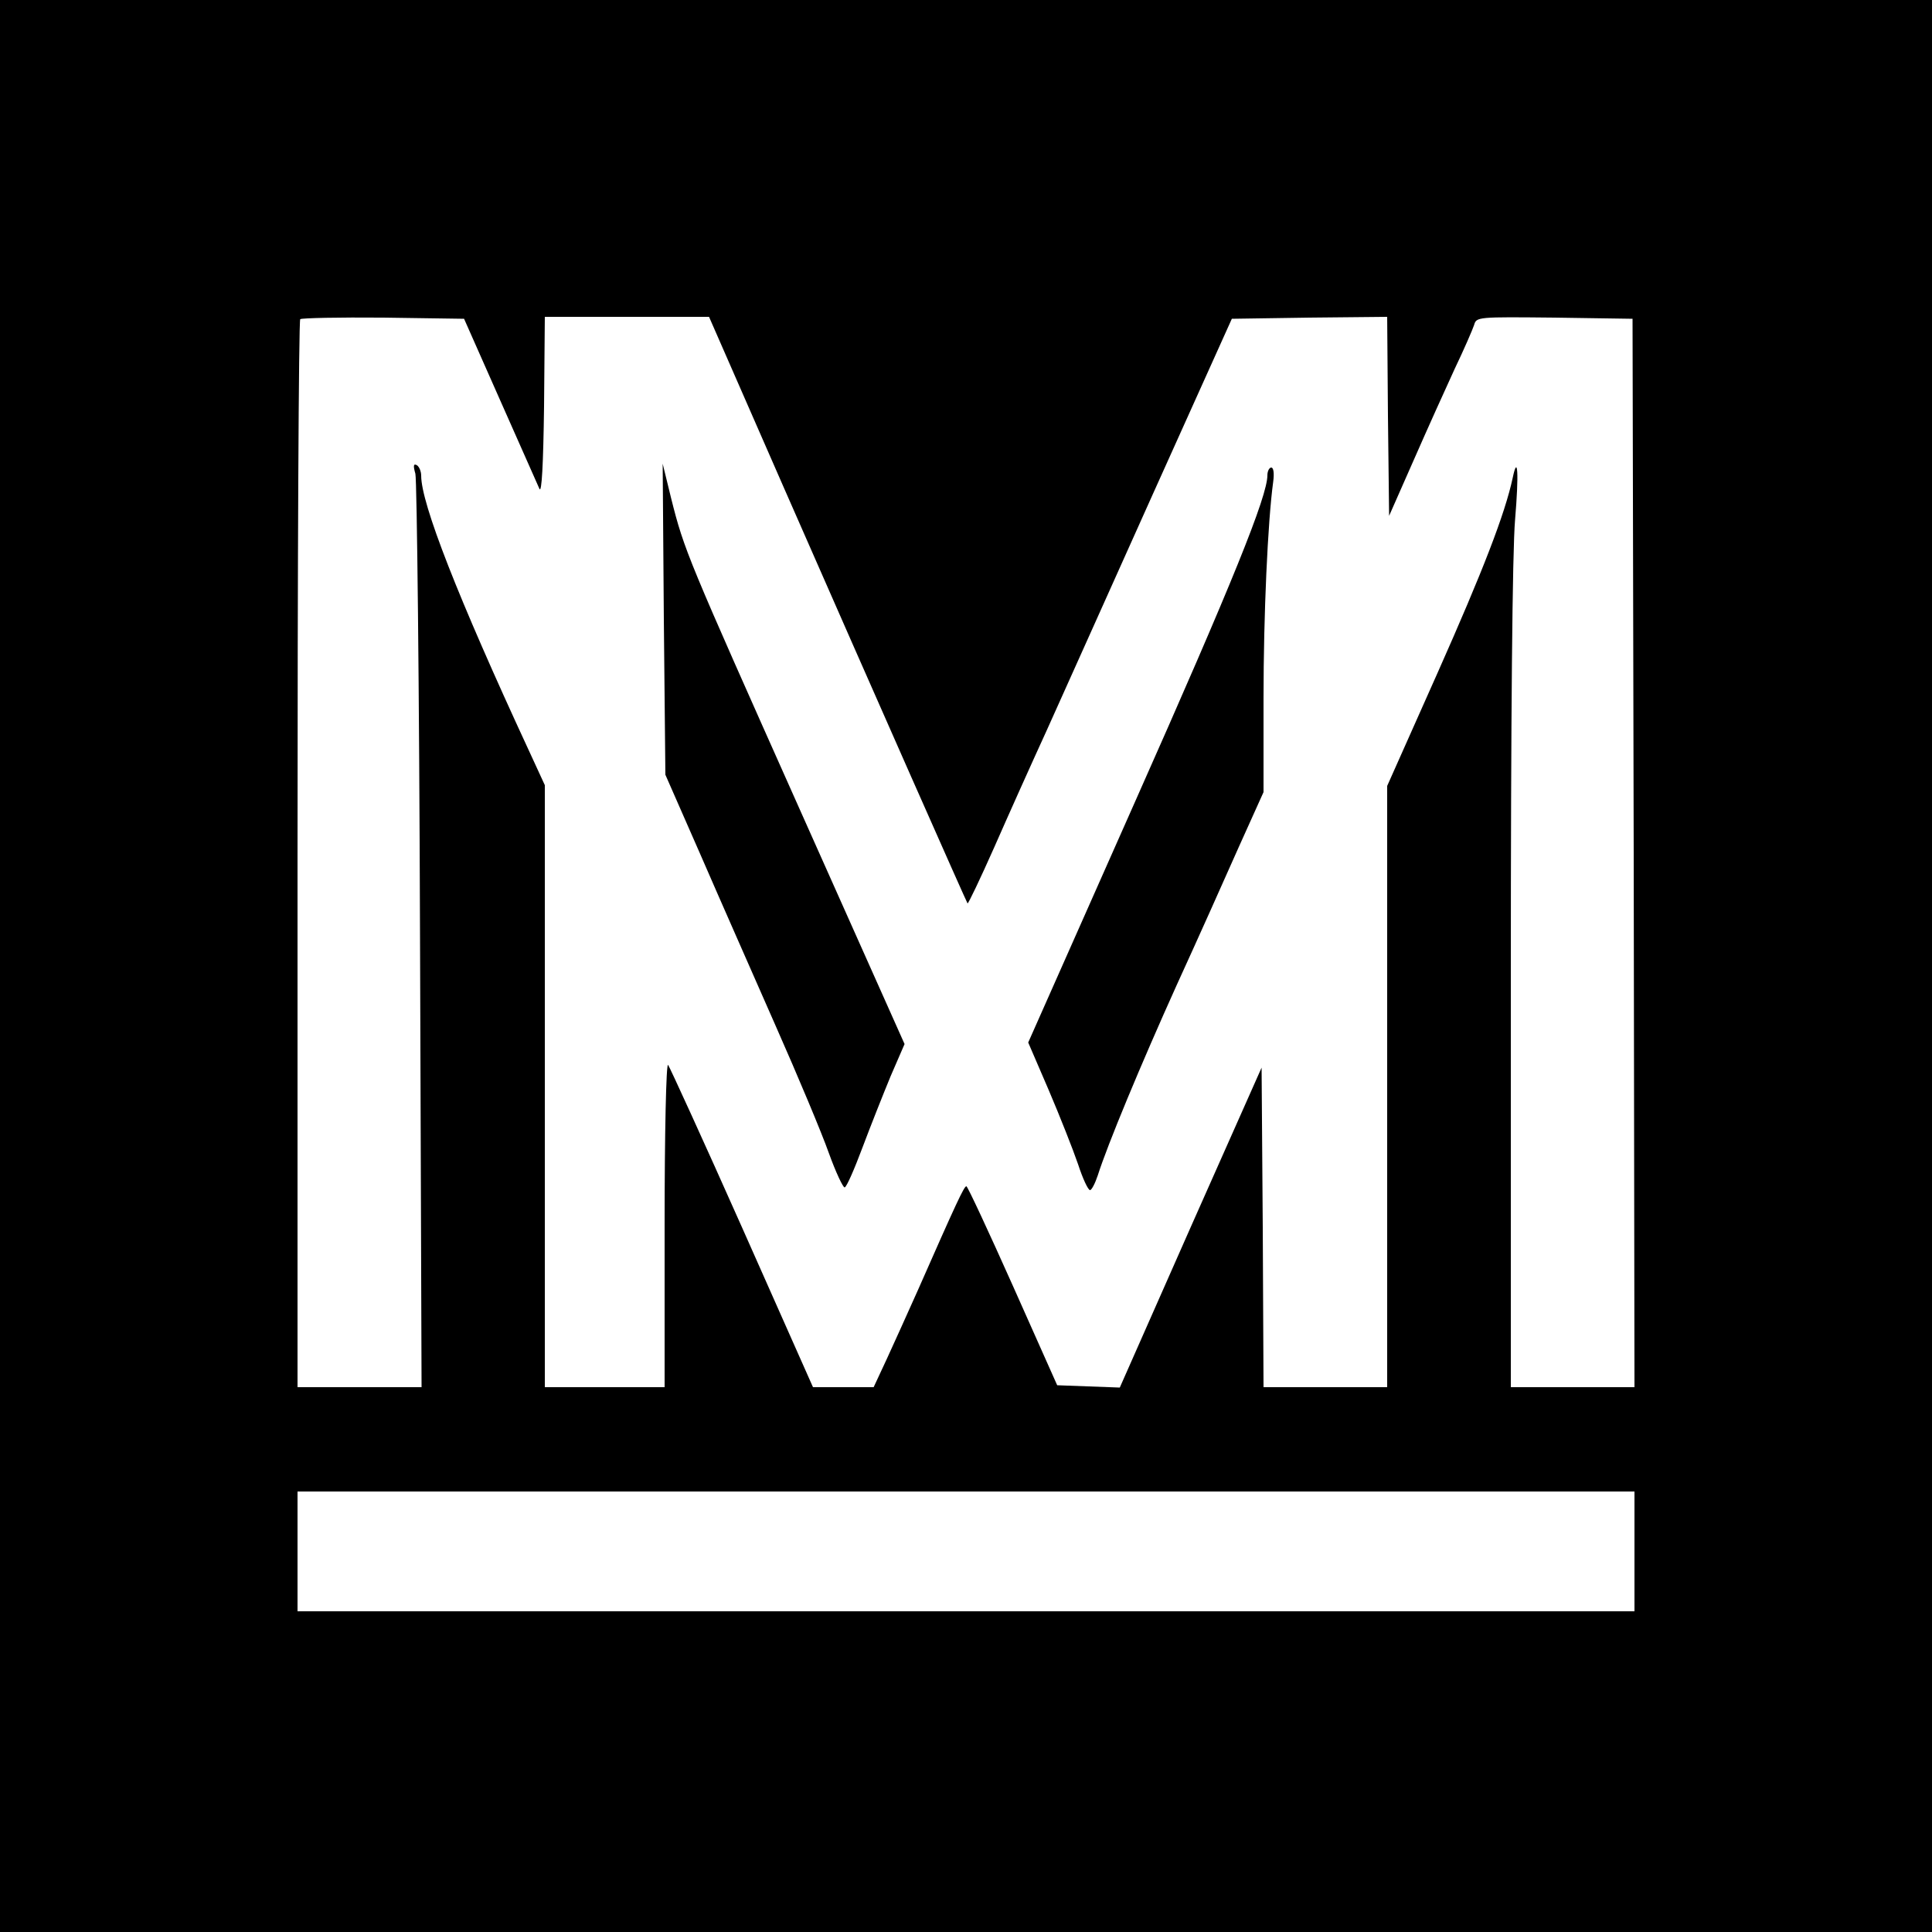
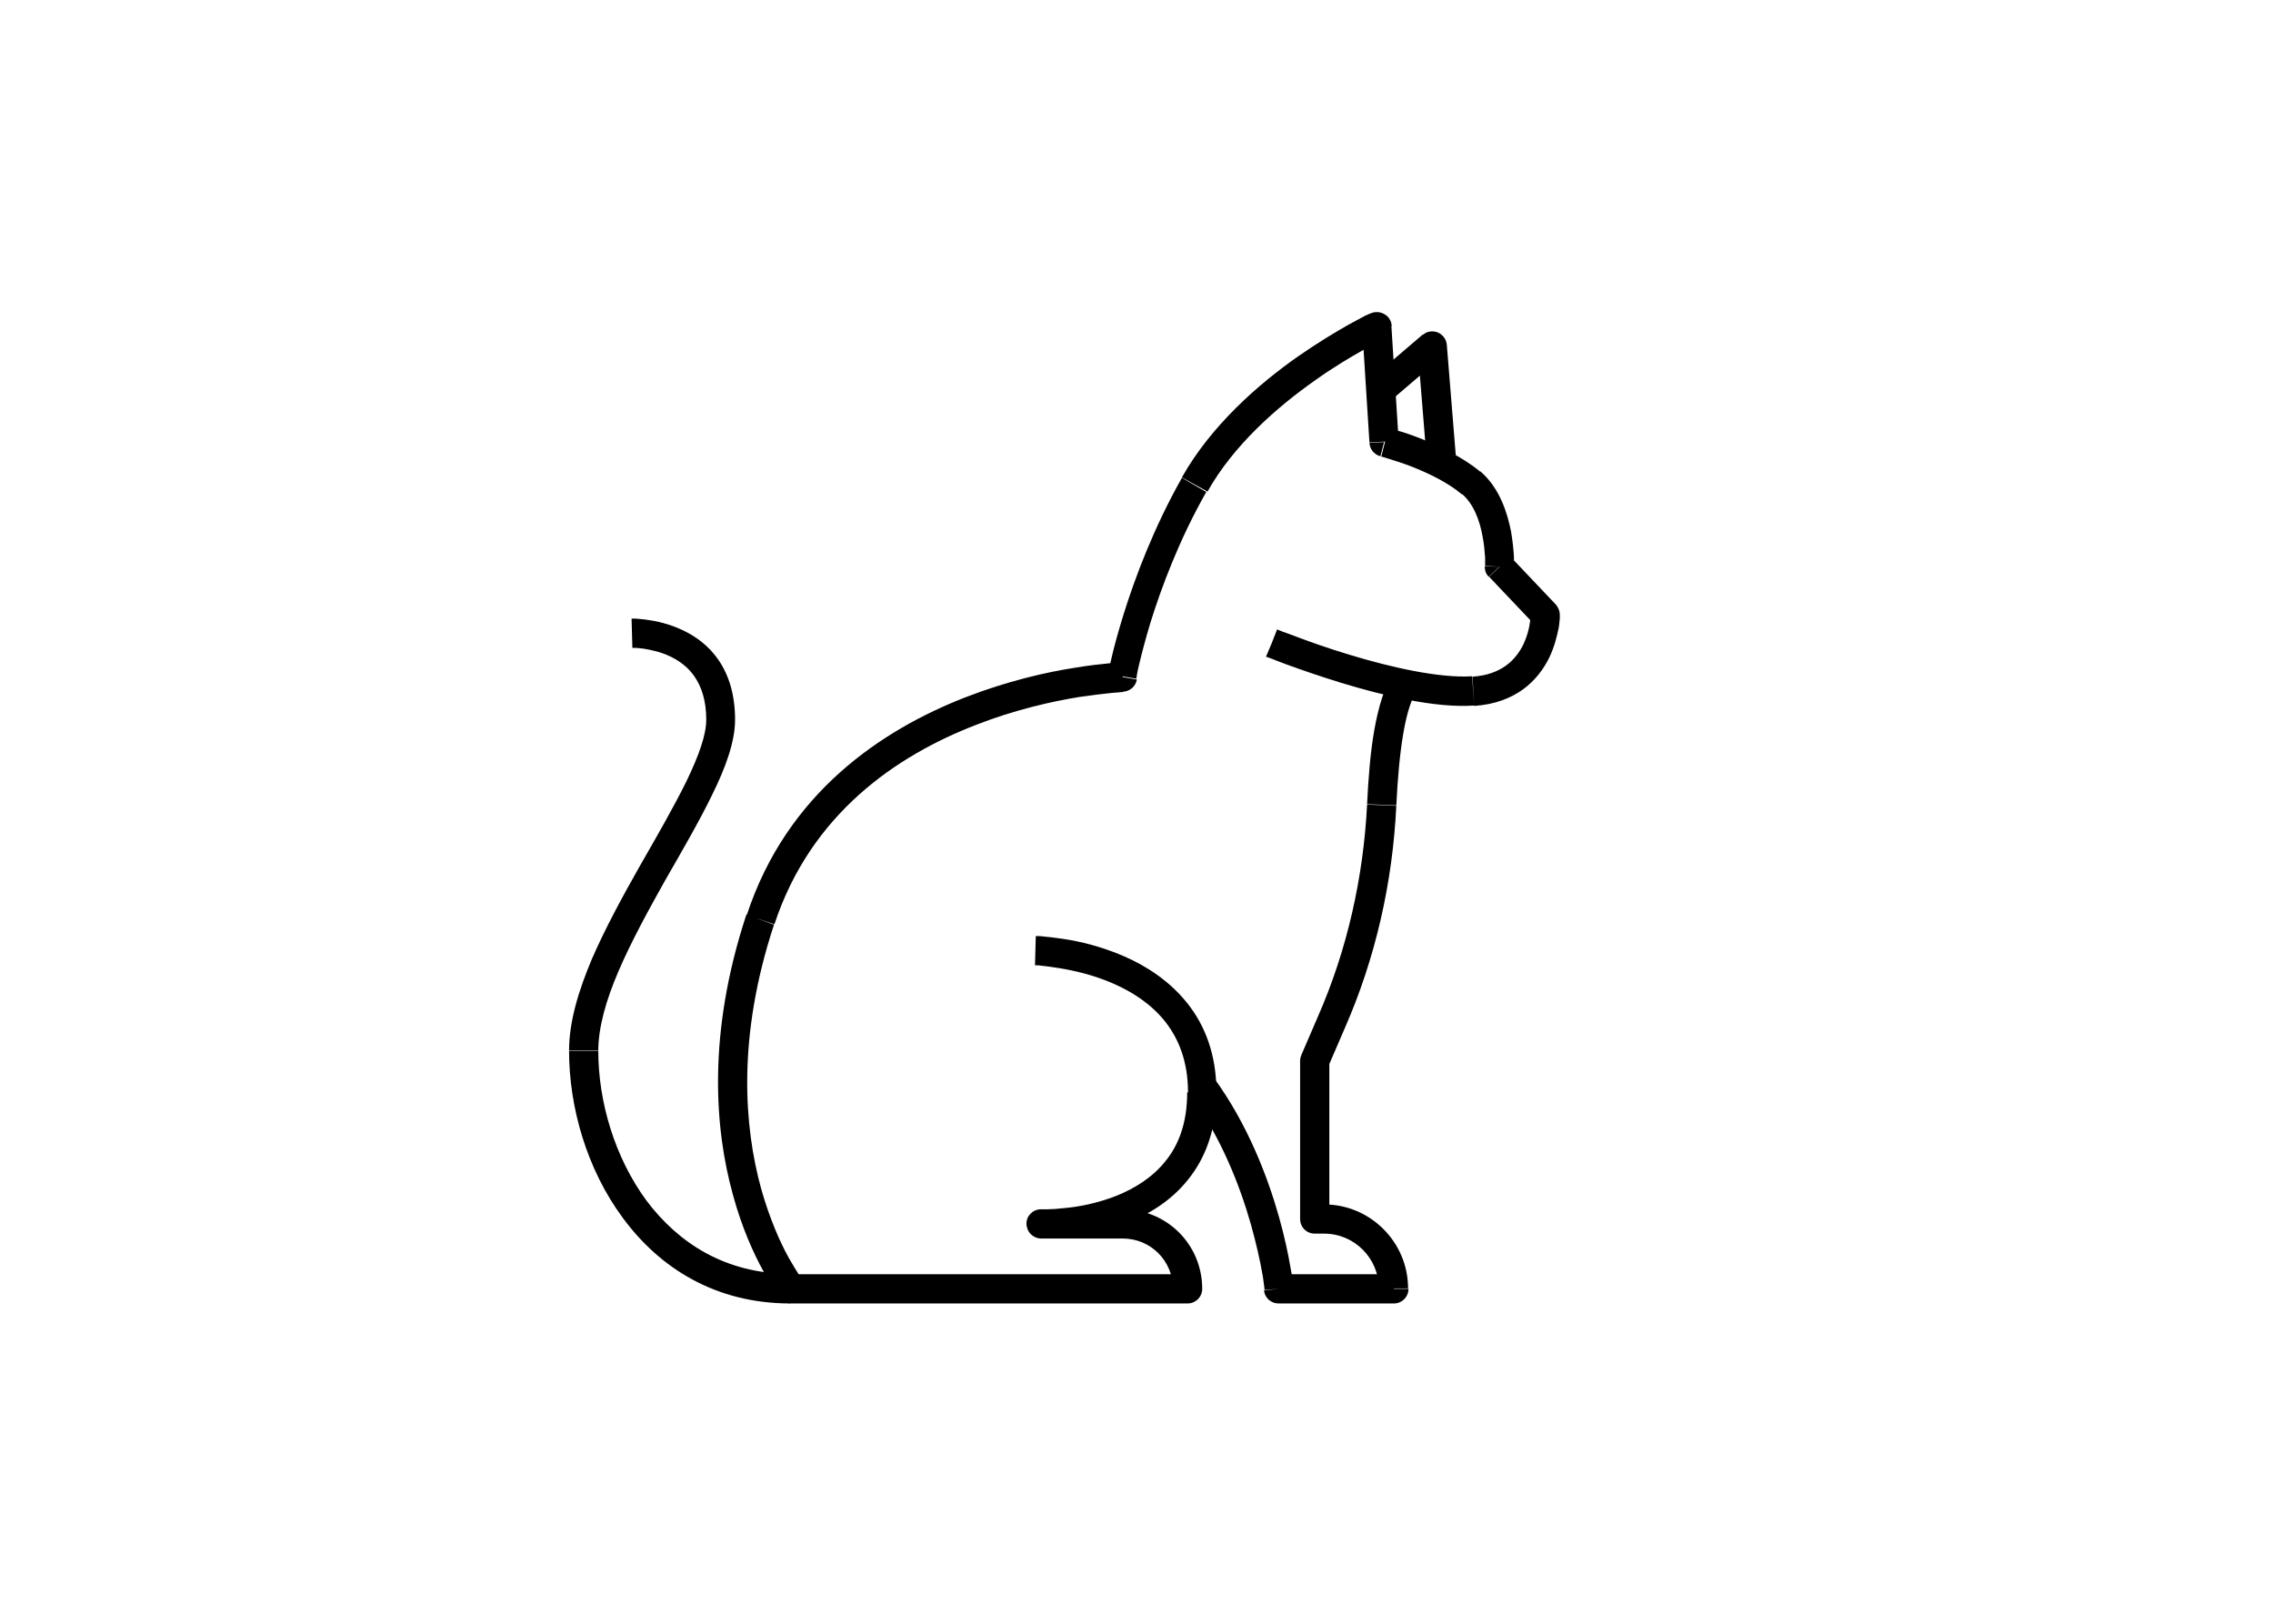
- <svg xmlns="http://www.w3.org/2000/svg" version="1.0" width="500pt" height="500pt" viewBox="0 0 500 500" preserveAspectRatio="xMidYMid meet">
-   <g transform="translate(0,500) scale(0.1,-0.1)" fill="#000000" stroke="none">
-     <path d="M0 2500 l0 -2500 2500 0 2500 0 0 2500 0 2500 -2500 0 -2500 0 0 -2500z m1294 1465 c51 -115 97 -219 102 -230 6 -13 10 63 12 213 l2 232 213 0 212 0 194 -443 c248 -565 472 -1071 475 -1075 2 -1 33 64 69 145 36 82 97 218 136 303 38 85 162 360 274 610 l205 455 201 3 201 2 2 -257 3 -258 64 145 c35 80 83 186 106 236 24 50 46 101 50 113 6 21 9 21 208 19 l202 -3 3 -1382 2 -1383 -160 0 -160 0 0 1059 c0 675 4 1106 11 1186 10 120 7 171 -6 109 -20 -94 -78 -243 -194 -504 l-131 -294 0 -778 0 -778 -160 0 -160 0 -2 414 -3 413 -184 -414 -183 -414 -81 3 -81 3 -115 258 c-63 141 -117 257 -120 257 -6 0 -26 -43 -126 -270 -26 -58 -62 -138 -80 -177 l-34 -73 -78 0 -79 0 -183 412 c-101 227 -188 417 -192 422 -5 6 -9 -178 -9 -412 l0 -422 -155 0 -155 0 0 779 0 779 -41 89 c-185 399 -279 640 -279 712 0 11 -5 23 -11 27 -9 5 -10 -1 -4 -22 4 -16 10 -554 12 -1196 l4 -1168 -160 0 -161 0 0 1378 c0 758 3 1382 7 1386 4 3 101 5 215 4 l209 -3 93 -210z m2936 -2980 l0 -155 -1730 0 -1730 0 0 155 0 155 1730 0 1730 0 0 -155z" />
-     <path d="M1718 3397 l4 -402 90 -205 c49 -113 137 -312 195 -444 58 -131 120 -279 138 -330 18 -50 37 -90 41 -89 5 1 25 47 46 103 21 56 54 139 73 185 l36 83 -272 609 c-291 652 -298 668 -332 803 l-22 90 3 -403z" />
-     <path d="M3280 3770 c0 -54 -90 -277 -343 -846 l-276 -622 53 -123 c29 -68 63 -154 76 -192 12 -37 26 -67 31 -67 4 0 13 17 20 38 25 79 111 286 204 492 54 118 126 279 161 358 l64 142 0 243 c0 217 11 458 25 560 3 22 1 37 -5 37 -5 0 -10 -9 -10 -20z" />
+ <svg xmlns="http://www.w3.org/2000/svg" version="1.0" id="katman_1" x="0px" y="0px" viewBox="0 0 560 400" style="enable-background:new 0 0 560 400;" xml:space="preserve">
+   <g>
+     <g id="icKitty">
+       <g id="kitty" transform="translate(16, 0)">
+         <g id="Vector" transform="translate(10, 0)">
+           <g id="path0_stroke-link" transform="translate(0.19, 0)">
+             <path id="path0_stroke" d="M354.5,151.4h3.6c0-0.9-0.4-1.8-1-2.5L354.5,151.4z M343.2,139.6l-3.6-0.1c0,1,0.3,1.9,1,2.6       L343.2,139.6z M314.8,108.9l-3.6,0.2c0.1,1.6,1.2,2.9,2.7,3.3L314.8,108.9z M313.1,80.5l3.6-0.2c-0.1-1.2-0.7-2.3-1.8-2.9       c-1-0.6-2.3-0.7-3.4-0.2L313.1,80.5z M250.4,166.8l0.1,3.6c1.7-0.1,3.1-1.3,3.4-3L250.4,166.8z M168.8,317.5l-2.8,2.2       c0.7,0.9,1.7,1.4,2.8,1.4V317.5z M266.4,317.5v3.6c2,0,3.6-1.6,3.6-3.6H266.4z M230.3,301.5v-3.6c-2,0-3.6,1.6-3.6,3.5       c0,2,1.5,3.6,3.5,3.7L230.3,301.5z M287.1,158.5c-1.4,3.3-1.4,3.3-1.4,3.3c0,0,0,0,0,0c0,0,0,0,0,0c0,0,0,0,0,0c0,0,0,0,0.1,0       c0.1,0,0.2,0.1,0.3,0.1c0.2,0.1,0.6,0.2,1.1,0.4c0.9,0.4,2.3,0.9,3.9,1.5c3.3,1.2,7.9,2.8,13.1,4.4c10.2,3.1,23.2,6.3,32.8,5.6       l-0.5-7.2c-8.1,0.5-20-2.2-30.2-5.3c-5-1.5-9.5-3.1-12.7-4.3c-1.6-0.6-2.9-1.1-3.8-1.4c-0.4-0.2-0.8-0.3-1-0.4       c-0.1,0-0.2-0.1-0.3-0.1c0,0,0,0-0.1,0c0,0,0,0,0,0c0,0,0,0,0,0c0,0,0,0,0,0C288.4,155.2,288.4,155.2,287.1,158.5z M337,173.9       c10.4-0.7,15.8-6.4,18.5-11.9c1.3-2.7,1.9-5.3,2.3-7.2c0.2-1,0.2-1.8,0.3-2.4c0-0.3,0-0.5,0-0.7c0-0.1,0-0.2,0-0.2       c0,0,0,0,0-0.1c0,0,0,0,0,0c0,0,0,0,0,0c0,0,0,0,0,0c0,0,0,0-3.6,0s-3.6,0-3.6,0c0,0,0,0,0,0c0,0,0,0,0,0c0,0,0,0,0,0       c0,0,0,0,0,0c0,0,0,0,0,0.1c0,0.1,0,0.2,0,0.4c0,0.4-0.1,1-0.2,1.7c-0.2,1.4-0.7,3.3-1.6,5.2c-1.8,3.6-5.2,7.4-12.5,7.9       L337,173.9z M357.1,148.9l-11.2-11.8l-5.2,5l11.2,11.8L357.1,148.9z M343.2,139.6c3.6,0.2,3.6,0.1,3.6,0.1c0,0,0,0,0,0       c0,0,0,0,0,0c0,0,0,0,0,0c0,0,0,0,0,0c0,0,0-0.1,0-0.2c0-0.1,0-0.3,0-0.5c0-0.5,0-1.1,0-1.9c-0.1-1.6-0.3-3.7-0.7-6.1       c-0.9-4.6-2.8-10.8-7.6-14.9l-4.6,5.5c2.9,2.4,4.5,6.6,5.2,10.7c0.4,2,0.5,3.8,0.6,5.1c0,0.7,0,1.2,0,1.5c0,0.2,0,0.3,0,0.4       c0,0,0,0.1,0,0.1c0,0,0,0,0,0c0,0,0,0,0,0c0,0,0,0,0,0c0,0,0,0,0,0C339.6,139.4,339.6,139.4,343.2,139.6z M338.5,116.2       c-4.3-3.6-10.1-6.3-14.5-8.1c-2.3-0.9-4.3-1.6-5.8-2c-0.7-0.2-1.3-0.4-1.7-0.5c-0.2-0.1-0.4-0.1-0.5-0.1c-0.1,0-0.1,0-0.1,0       c0,0,0,0,0,0c0,0,0,0,0,0c0,0,0,0,0,0c0,0,0,0,0,0c0,0,0,0-0.9,3.5c-0.9,3.5-0.9,3.5-0.9,3.5c0,0,0,0,0,0c0,0,0,0,0,0       c0,0,0,0,0,0c0,0,0,0,0,0c0,0,0.1,0,0.1,0c0.1,0,0.2,0.1,0.4,0.1c0.4,0.1,0.9,0.3,1.6,0.5c1.3,0.4,3.2,1,5.3,1.8       c4.3,1.7,9.1,4,12.5,6.9L338.5,116.2z M318.4,108.6l-1.8-28.4l-7.2,0.4l1.8,28.4L318.4,108.6z M313.1,80.5       c-1.5-3.3-1.5-3.3-1.5-3.3c0,0,0,0,0,0c0,0,0,0,0,0c0,0,0,0,0,0c0,0,0,0-0.1,0c-0.1,0-0.2,0.1-0.3,0.1       c-0.2,0.1-0.6,0.3-1.1,0.5c-0.9,0.5-2.2,1.2-3.9,2.1c-3.2,1.8-7.7,4.5-12.6,7.9c-9.7,6.8-21.4,17-28.6,29.8l6.3,3.5       c6.4-11.4,17.1-20.8,26.5-27.4c4.6-3.3,8.9-5.8,11.9-7.5c1.5-0.9,2.8-1.5,3.6-1.9c0.4-0.2,0.7-0.4,1-0.5       c0.1-0.1,0.2-0.1,0.2-0.1c0,0,0,0,0.1,0c0,0,0,0,0,0c0,0,0,0,0,0c0,0,0,0,0,0C314.6,83.7,314.6,83.7,313.1,80.5z M265,117.7       c-7,12.4-11.5,24.5-14.3,33.4c-1.4,4.5-2.4,8.2-3,10.8c-0.3,1.3-0.5,2.3-0.7,3c-0.1,0.4-0.1,0.6-0.2,0.8c0,0.1,0,0.2,0,0.2       c0,0,0,0,0,0.1c0,0,0,0,0,0c0,0,0,0,0,0c0,0,0,0,0,0c0,0,0,0,3.5,0.6c3.5,0.6,3.5,0.6,3.5,0.6v0c0,0,0,0,0,0c0,0,0,0,0,0       c0,0,0,0,0,0c0,0,0-0.1,0-0.2c0-0.2,0.1-0.4,0.1-0.7c0.1-0.6,0.3-1.6,0.6-2.8c0.6-2.5,1.5-6,2.8-10.3c2.7-8.6,7-20.2,13.7-32       L265,117.7z M250.4,166.8c-0.1-3.6-0.1-3.6-0.1-3.6c0,0,0,0,0,0c0,0,0,0,0,0c0,0,0,0,0,0c0,0-0.1,0-0.2,0c-0.1,0-0.4,0-0.6,0       c-0.6,0-1.4,0.1-2.4,0.2c-2,0.2-4.9,0.5-8.5,1.1c-7.1,1.1-16.7,3.3-27,7.3c-20.5,8-43.9,23.5-53.8,53.6l6.8,2.3       c9-27.3,30.2-41.6,49.6-49.1c9.7-3.8,18.8-5.8,25.5-6.9c3.4-0.5,6.1-0.8,8-1c0.9-0.1,1.7-0.1,2.2-0.2c0.2,0,0.4,0,0.5,0       c0.1,0,0.1,0,0.1,0c0,0,0,0,0,0c0,0,0,0,0,0h0C250.5,170.4,250.5,170.4,250.4,166.8z M157.7,225.3c-9.7,29.4-7.8,52.9-3.3,69.1       c2.2,8.1,5.1,14.4,7.4,18.6c1.2,2.1,2.2,3.8,2.9,4.9c0.4,0.6,0.7,1,0.9,1.3c0.1,0.1,0.2,0.3,0.3,0.4c0,0,0.1,0.1,0.1,0.1       c0,0,0,0,0,0c0,0,0,0,0,0c0,0,0,0,0,0c0,0,0,0,2.8-2.2c2.8-2.2,2.8-2.2,2.8-2.2c0,0,0,0,0,0c0,0,0,0,0,0c0,0,0,0,0,0       c0,0,0,0,0,0c0,0-0.1-0.1-0.2-0.2c-0.2-0.2-0.4-0.6-0.7-1c-0.6-0.9-1.5-2.4-2.6-4.3c-2.1-3.8-4.7-9.6-6.8-17.1       c-4.1-15-6-37,3.2-64.9L157.7,225.3z M168.8,321.1h97.6v-7.2h-97.6V321.1z M270,317.5c0-10.9-8.7-19.6-19.6-19.6v7.2       c6.9,0,12.4,5.5,12.4,12.4H270z M250.4,297.9h-20.1v7.2h20.1V297.9z M230.3,301.5c-0.1,3.6-0.1,3.6-0.1,3.6c0,0,0,0,0,0       c0,0,0,0,0,0c0,0,0,0,0,0c0,0,0.1,0,0.1,0c0.1,0,0.2,0,0.4,0c0.3,0,0.8,0,1.4,0c1.2,0,2.8-0.1,4.8-0.3       c3.9-0.4,9.2-1.4,14.5-3.5c5.3-2.1,10.9-5.4,15.1-10.7c4.3-5.3,7-12.4,7-21.5h-7.2c0,7.7-2.2,13.1-5.4,17       c-3.2,4-7.6,6.7-12.1,8.5c-4.6,1.8-9.2,2.7-12.7,3c-1.7,0.2-3.2,0.3-4.2,0.3c-0.5,0-0.9,0-1.1,0c-0.1,0-0.2,0-0.3,0       c0,0,0,0-0.1,0c0,0,0,0,0,0c0,0,0,0,0,0c0,0,0,0,0,0C230.4,297.9,230.4,297.9,230.3,301.5z M273.5,269c0-9.2-2.8-16.4-7.2-21.9       c-4.3-5.4-10-9.1-15.5-11.5c-5.5-2.4-10.9-3.7-15-4.3c-2-0.3-3.7-0.5-4.9-0.6c-0.6-0.1-1.1-0.1-1.4-0.1c-0.2,0-0.3,0-0.4,0       c0,0-0.1,0-0.1,0c0,0,0,0,0,0c0,0,0,0,0,0c0,0,0,0,0,0c0,0,0,0-0.1,3.6c-0.1,3.6-0.1,3.6-0.1,3.6c0,0,0,0,0,0c0,0,0,0,0,0       c0,0,0,0,0,0c0,0,0,0,0.1,0c0.1,0,0.2,0,0.3,0c0.3,0,0.7,0,1.2,0.1c1,0.1,2.6,0.3,4.4,0.6c3.7,0.6,8.5,1.7,13.3,3.8       c4.8,2.1,9.4,5.1,12.8,9.4c3.3,4.2,5.6,9.8,5.6,17.4H273.5z" />
+           </g>
+         </g>
+         <g id="Vector_1_" transform="translate(42, 24)">
+           <g id="path1_stroke-link" transform="translate(0.31, 0.3)">
+             <path id="path1_stroke" d="M282.1,174.1l3.6,0.2v0L282.1,174.1z M269.7,227.5l-3.3-1.4l0,0L269.7,227.5z M265.6,237l-3.3-1.4       c-0.2,0.5-0.3,0.9-0.3,1.4H265.6z M265.6,276H262c0,2,1.6,3.6,3.6,3.6V276z M285.1,293.2v3.6c2,0,3.6-1.6,3.6-3.6H285.1z        M256.7,293.2l-3.6,0.4c0.2,1.8,1.7,3.2,3.6,3.2V293.2z M285.2,141.4c-2.5,3.3-3.9,8.6-4.9,14c-1,5.6-1.5,12.2-1.8,18.4       l7.2,0.3c0.3-6.1,0.8-12.3,1.7-17.6c0.9-5.4,2.2-9.1,3.5-10.9L285.2,141.4z M278.5,173.9c-0.9,17.9-4.9,35.8-12.1,52.2l6.6,2.9       c7.6-17.3,11.8-36,12.7-54.8L278.5,173.9z M266.4,226.1l-4.1,9.5l6.6,2.9l4.1-9.5L266.4,226.1z M262,237v39h7.2v-39H262z        M265.6,279.6h2.4v-7.2h-2.4V279.6z M267.9,279.6c7.5,0,13.5,6.1,13.5,13.5h7.2c0-11.4-9.3-20.7-20.7-20.7V279.6z M285.1,289.6       h-28.4v7.2h28.4V289.6z M256.7,293.2c3.6-0.4,3.6-0.4,3.6-0.4c0,0,0,0,0,0c0,0,0,0,0,0c0,0,0,0,0,0c0,0,0,0,0-0.1       c0-0.1,0-0.2,0-0.3c0-0.2-0.1-0.6-0.1-1c-0.1-0.8-0.3-2.1-0.6-3.6c-0.5-3-1.4-7.3-2.8-12.3c-2.8-9.9-7.7-22.8-16-34.2l-5.8,4.2       c7.6,10.5,12.2,22.4,14.9,31.9c1.3,4.7,2.2,8.7,2.7,11.6c0.3,1.4,0.4,2.5,0.5,3.3c0.1,0.4,0.1,0.7,0.1,0.9c0,0.1,0,0.2,0,0.2       c0,0,0,0,0,0c0,0,0,0,0,0c0,0,0,0,0,0c0,0,0,0,0,0C253.1,293.5,253.1,293.5,256.7,293.2z" />
+           </g>
+         </g>
+         <g id="Vector_2_" transform="translate(0, 21)">
+           <g id="path2_stroke-link">
+             <path id="path2_stroke" d="M178.7,292.8c-15.9,0-27.5-7.5-35.4-18c-7.9-10.7-11.9-24.5-11.9-36.9h-7.2       c0,13.7,4.3,29.1,13.3,41.2c9,12.2,22.7,21,41.2,21V292.8z M131.4,237.9c0-5.8,1.9-12.5,5-19.7c3.1-7.2,7.2-14.7,11.4-22.2       c4.2-7.3,8.5-14.7,11.7-21.3c3.2-6.5,5.6-12.9,5.6-18.4H158c0,3.7-1.8,8.8-4.9,15.2c-3.1,6.3-7.2,13.4-11.5,20.9       c-4.2,7.4-8.5,15.3-11.8,22.9c-3.2,7.6-5.6,15.3-5.6,22.5H131.4z M165.1,156.3c0-6.1-1.5-10.9-4-14.6c-2.5-3.7-5.8-6-9-7.5       c-3.2-1.5-6.3-2.2-8.6-2.5c-1.2-0.2-2.1-0.2-2.8-0.3c-0.3,0-0.6,0-0.8,0c-0.1,0-0.2,0-0.2,0c0,0-0.1,0-0.1,0c0,0,0,0,0,0       c0,0,0,0,0,0c0,0,0,0,0,0c0,0,0,0,0.1,3.6c0.1,3.6,0.1,3.6,0.1,3.6c0,0,0,0,0,0c0,0,0,0,0,0c0,0,0,0,0,0c0,0,0,0,0,0       c0,0,0.1,0,0.1,0c0.1,0,0.3,0,0.6,0c0.5,0,1.2,0.1,2.1,0.2c1.8,0.3,4.2,0.8,6.5,1.9c2.3,1.1,4.5,2.7,6.1,5.1       c1.6,2.4,2.8,5.7,2.8,10.5H165.1z" />
+           </g>
+         </g>
+         <g id="Vector_3_" transform="translate(54, 1)">
+           <g id="path3_stroke-link" transform="translate(0.64, 0.3)">
+             <path id="path3_stroke" d="M282.2,83.9l3.6-0.3c-0.1-1.3-1-2.5-2.2-3c-1.3-0.5-2.7-0.3-3.7,0.6L282.2,83.9z M288.2,113.1       l-2.4-29.6l-7.2,0.6l2.4,29.6L288.2,113.1z M279.9,81.1l-12.4,10.6l4.7,5.5l12.4-10.6L279.9,81.1z" />
+           </g>
+         </g>
+       </g>
+     </g>
  </g>
</svg>
